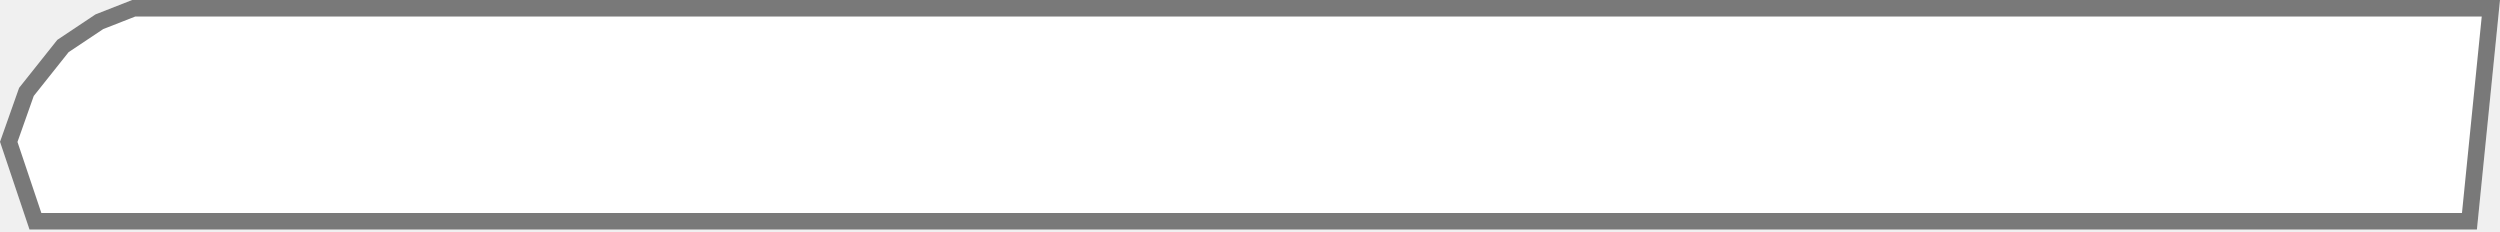
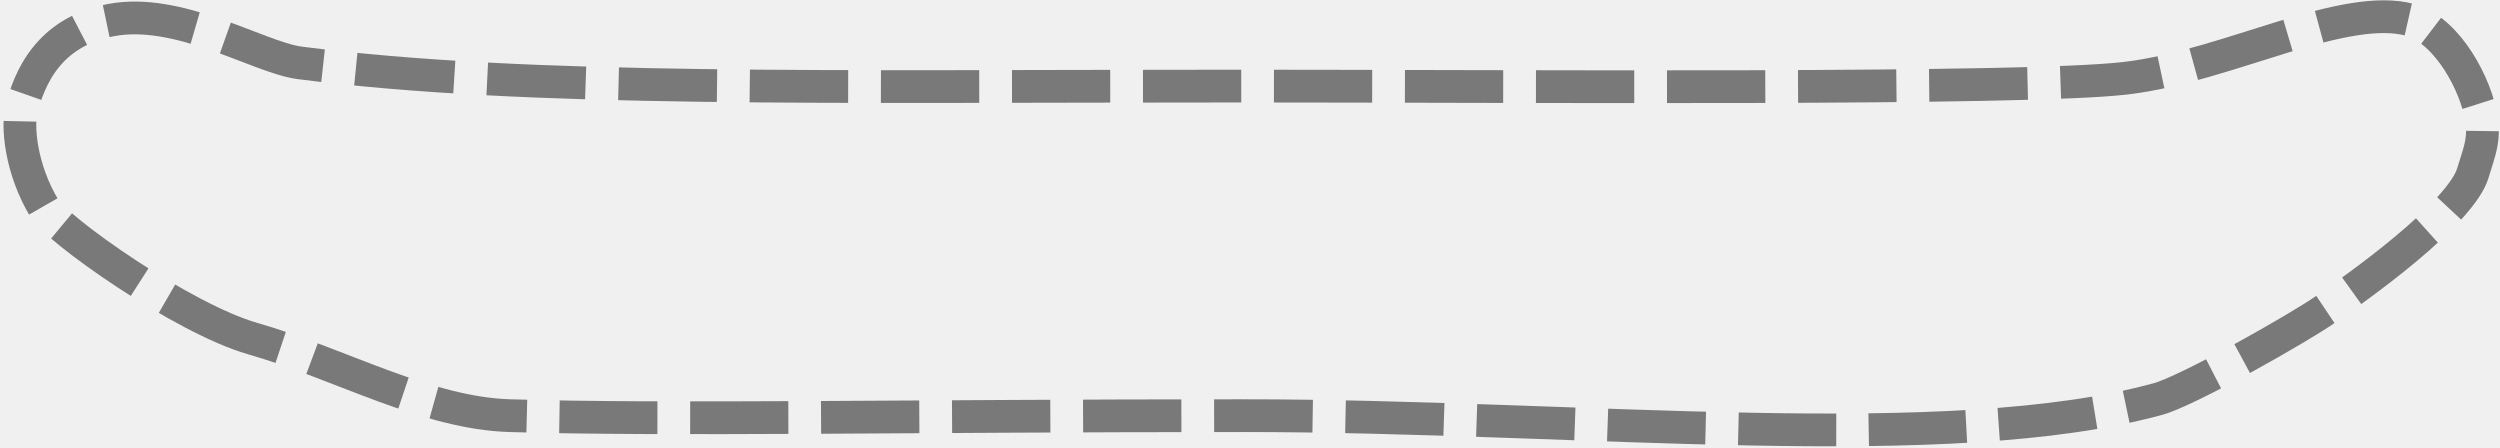
- <svg xmlns="http://www.w3.org/2000/svg" version="1.1" width="454px" height="42px">
+ <svg xmlns="http://www.w3.org/2000/svg" version="1.1" width="458px" height="82px">
  <defs>
-     <mask fill="white" id="clip13">
-       <path d="M 5.353 41.679  L 0 25.753  L 3.467 15.953  L 10.401 7.241  L 17.334 2.613  L 24.001 0  L 454 0  L 449.808 41.679  L 5.353 41.679  Z " fill-rule="evenodd" />
+     <mask fill="white" id="clip30">
+       <path d="M 45.38 64.887  C 32.05 61.07  8.409 44.427  5.681 39.93  C 0.714 31.745  0.052 23.037  1.024 19.252  C 2.53 13.389  6.434 3.241  19.882 0.713  C 33.331 -1.815  48.447 7.674  55.386 8.557  C 97.022 13.85  151.272 12.77  227.853 12.77  C 278.197 12.77  370.833 13.505  389.122 11.344  C 407.412 9.183  428.752 -2.852  442.206 0.713  C 449.84 2.736  455.55 12.399  457.29 19.827  C 458.616 25.491  457.009 28.804  455.876 32.642  C 453.259 41.514  432.351 55.898  427.682 59.183  C 423.013 62.467  402.184 74.336  396.223 75.972  C 356.846 86.775  289.778 79.148  227.853 79.148  C 166.465 79.148  122.405 80.02  93.309 79.148  C 77.263 78.667  61.232 69.426  45.38 64.887  Z " fill-rule="evenodd" />
    </mask>
  </defs>
-   <g transform="matrix(1 0 0 1 -854 -1244 )">
-     <path d="M 5.353 41.679  L 0 25.753  L 3.467 15.953  L 10.401 7.241  L 17.334 2.613  L 24.001 0  L 454 0  L 449.808 41.679  L 5.353 41.679  Z " fill-rule="nonzero" fill="#ffffff" stroke="none" transform="matrix(1 0 0 1 854 1244 )" />
-     <path d="M 5.353 41.679  L 0 25.753  L 3.467 15.953  L 10.401 7.241  L 17.334 2.613  L 24.001 0  L 454 0  L 449.808 41.679  L 5.353 41.679  Z " stroke-width="6" stroke="#797979" fill="none" transform="matrix(1 0 0 1 854 1244 )" mask="url(#clip13)" />
+   <g transform="matrix(1 0 0 1 -854 -1334 )">
+     <path d="M 45.38 64.887  C 32.05 61.07  8.409 44.427  5.681 39.93  C 0.714 31.745  0.052 23.037  1.024 19.252  C 2.53 13.389  6.434 3.241  19.882 0.713  C 33.331 -1.815  48.447 7.674  55.386 8.557  C 97.022 13.85  151.272 12.77  227.853 12.77  C 278.197 12.77  370.833 13.505  389.122 11.344  C 407.412 9.183  428.752 -2.852  442.206 0.713  C 449.84 2.736  455.55 12.399  457.29 19.827  C 458.616 25.491  457.009 28.804  455.876 32.642  C 453.259 41.514  432.351 55.898  427.682 59.183  C 423.013 62.467  402.184 74.336  396.223 75.972  C 356.846 86.775  289.778 79.148  227.853 79.148  C 166.465 79.148  122.405 80.02  93.309 79.148  C 77.263 78.667  61.232 69.426  45.38 64.887  Z " fill-rule="nonzero" fill="#ffffff" stroke="none" fill-opacity="0" transform="matrix(1 0 0 1 854 1334 )" />
+     <path d="M 45.38 64.887  C 32.05 61.07  8.409 44.427  5.681 39.93  C 0.714 31.745  0.052 23.037  1.024 19.252  C 2.53 13.389  6.434 3.241  19.882 0.713  C 33.331 -1.815  48.447 7.674  55.386 8.557  C 97.022 13.85  151.272 12.77  227.853 12.77  C 278.197 12.77  370.833 13.505  389.122 11.344  C 407.412 9.183  428.752 -2.852  442.206 0.713  C 449.84 2.736  455.55 12.399  457.29 19.827  C 458.616 25.491  457.009 28.804  455.876 32.642  C 453.259 41.514  432.351 55.898  427.682 59.183  C 423.013 62.467  402.184 74.336  396.223 75.972  C 356.846 86.775  289.778 79.148  227.853 79.148  C 166.465 79.148  122.405 80.02  93.309 79.148  C 77.263 78.667  61.232 69.426  45.38 64.887  Z " stroke-width="12" stroke-dasharray="18,6" stroke="#797979" fill="none" transform="matrix(1 0 0 1 854 1334 )" mask="url(#clip30)" />
  </g>
</svg>
